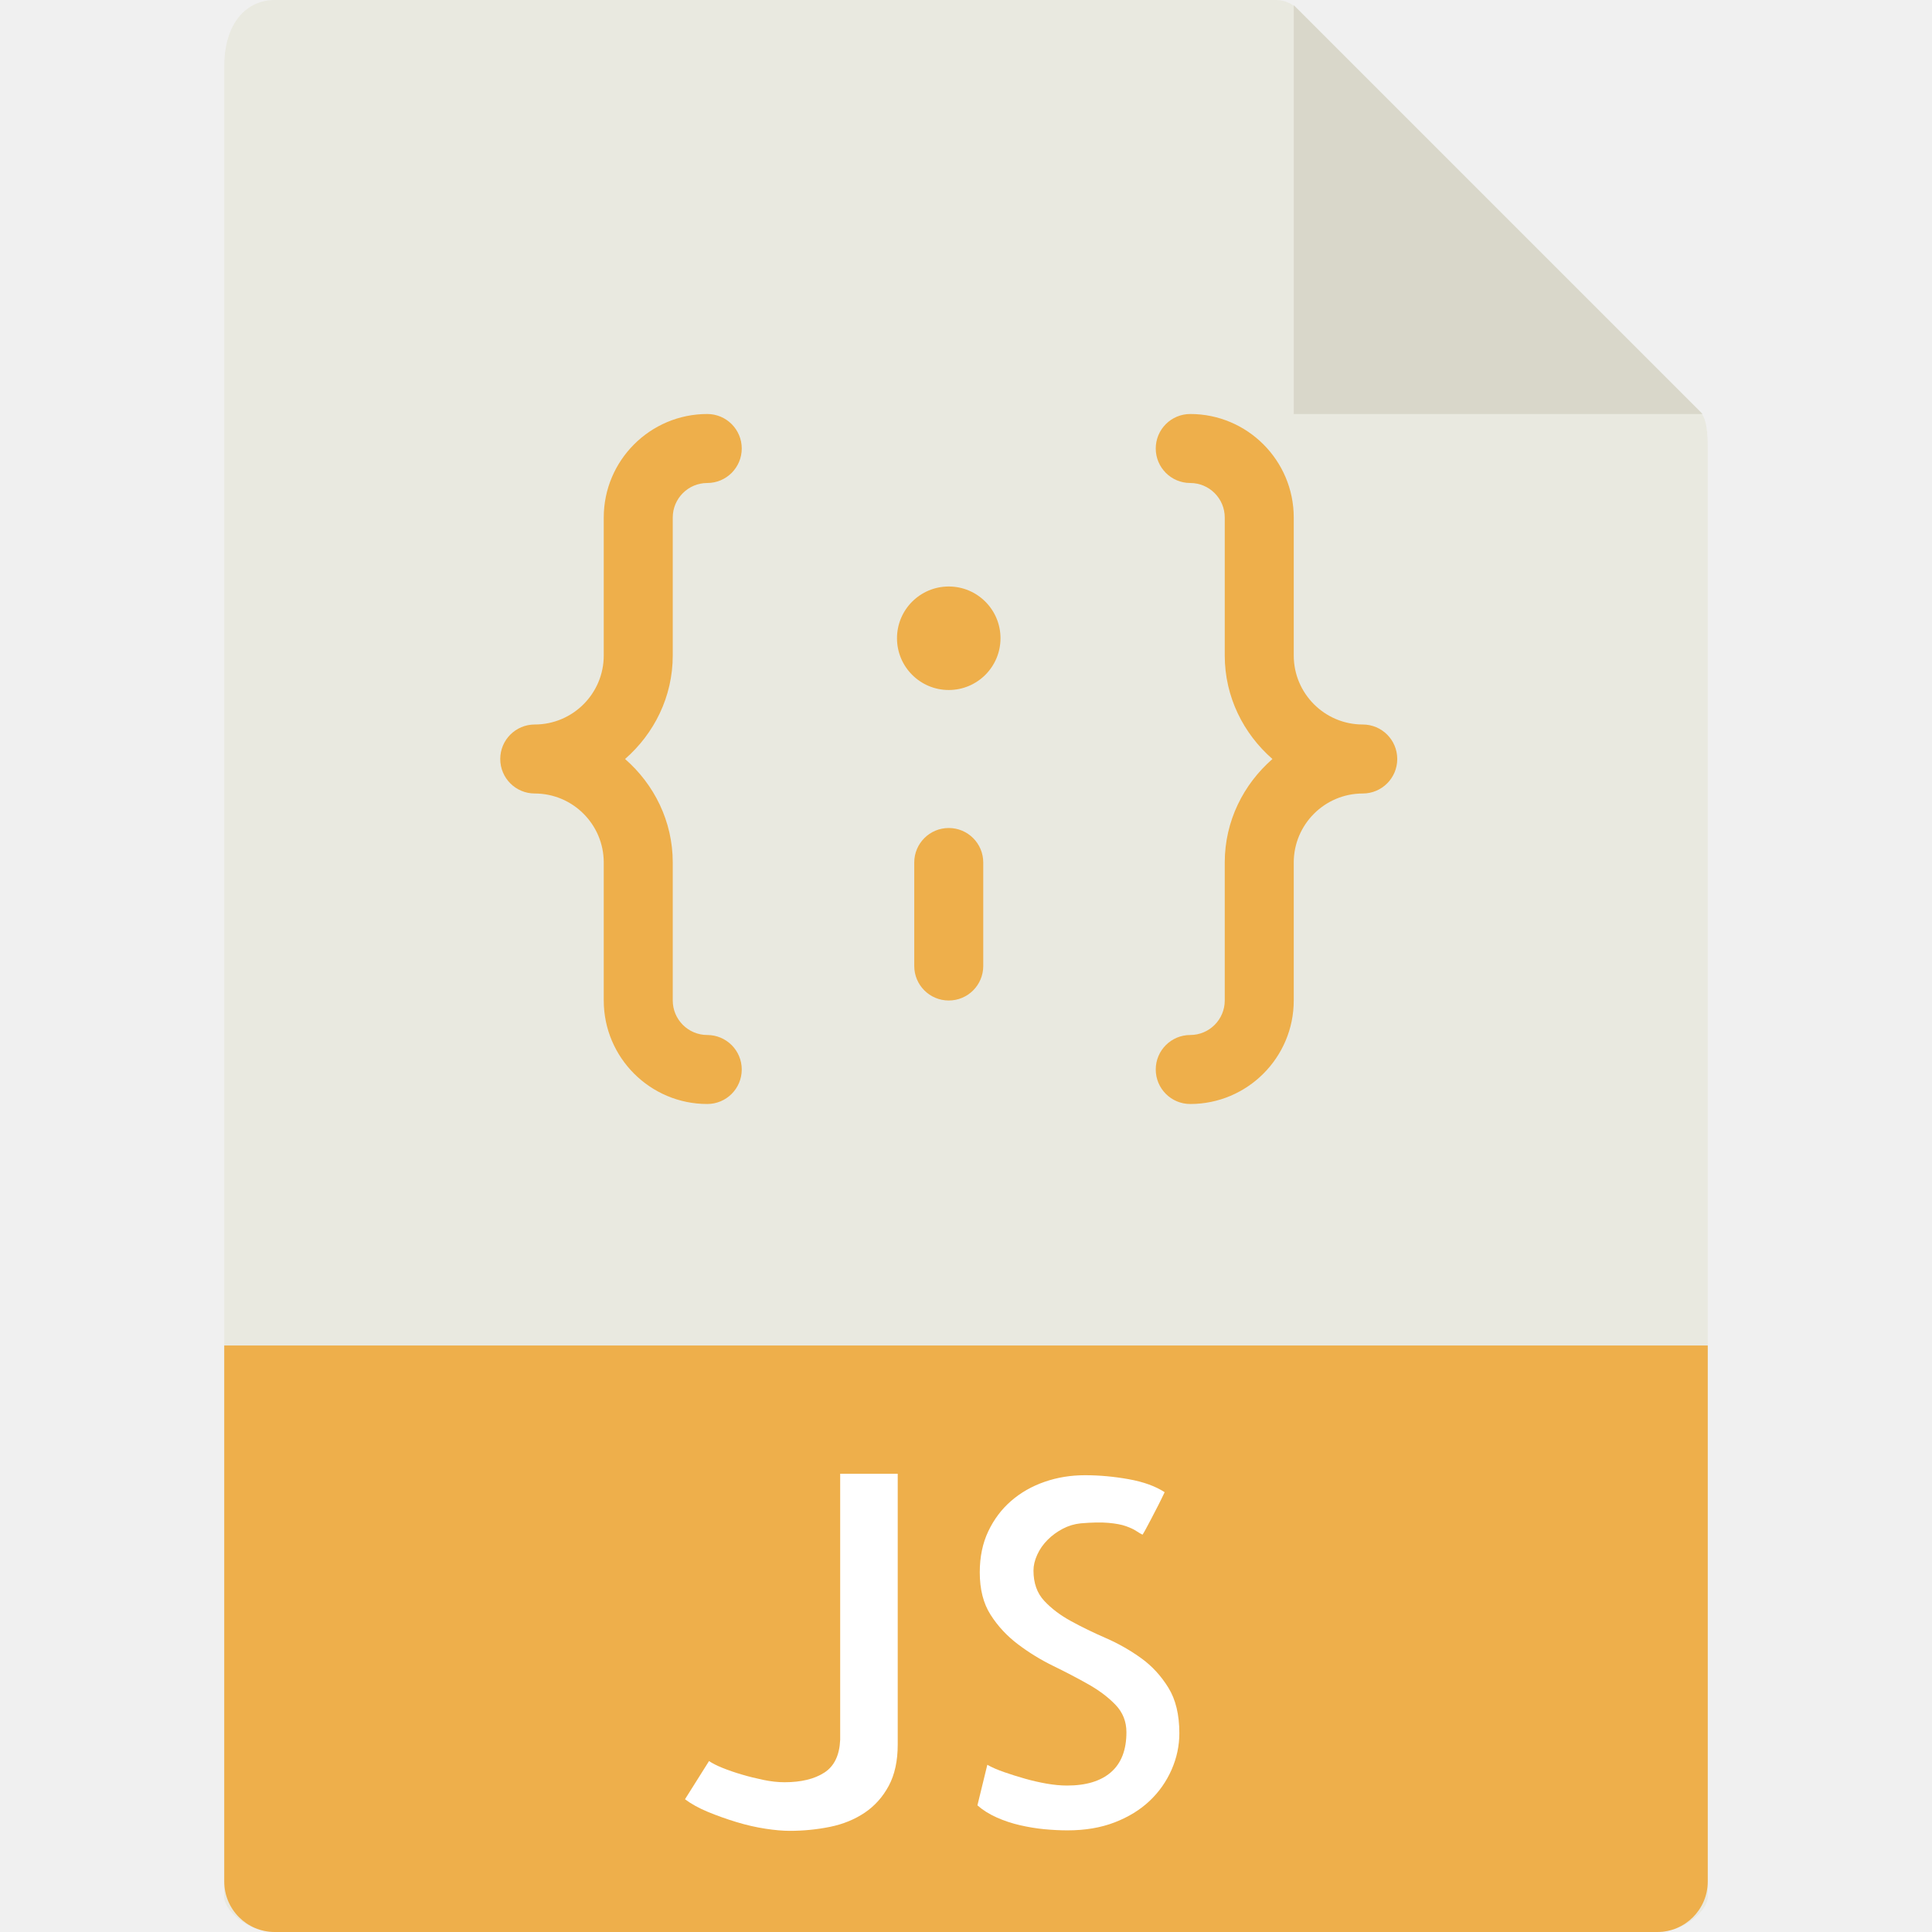
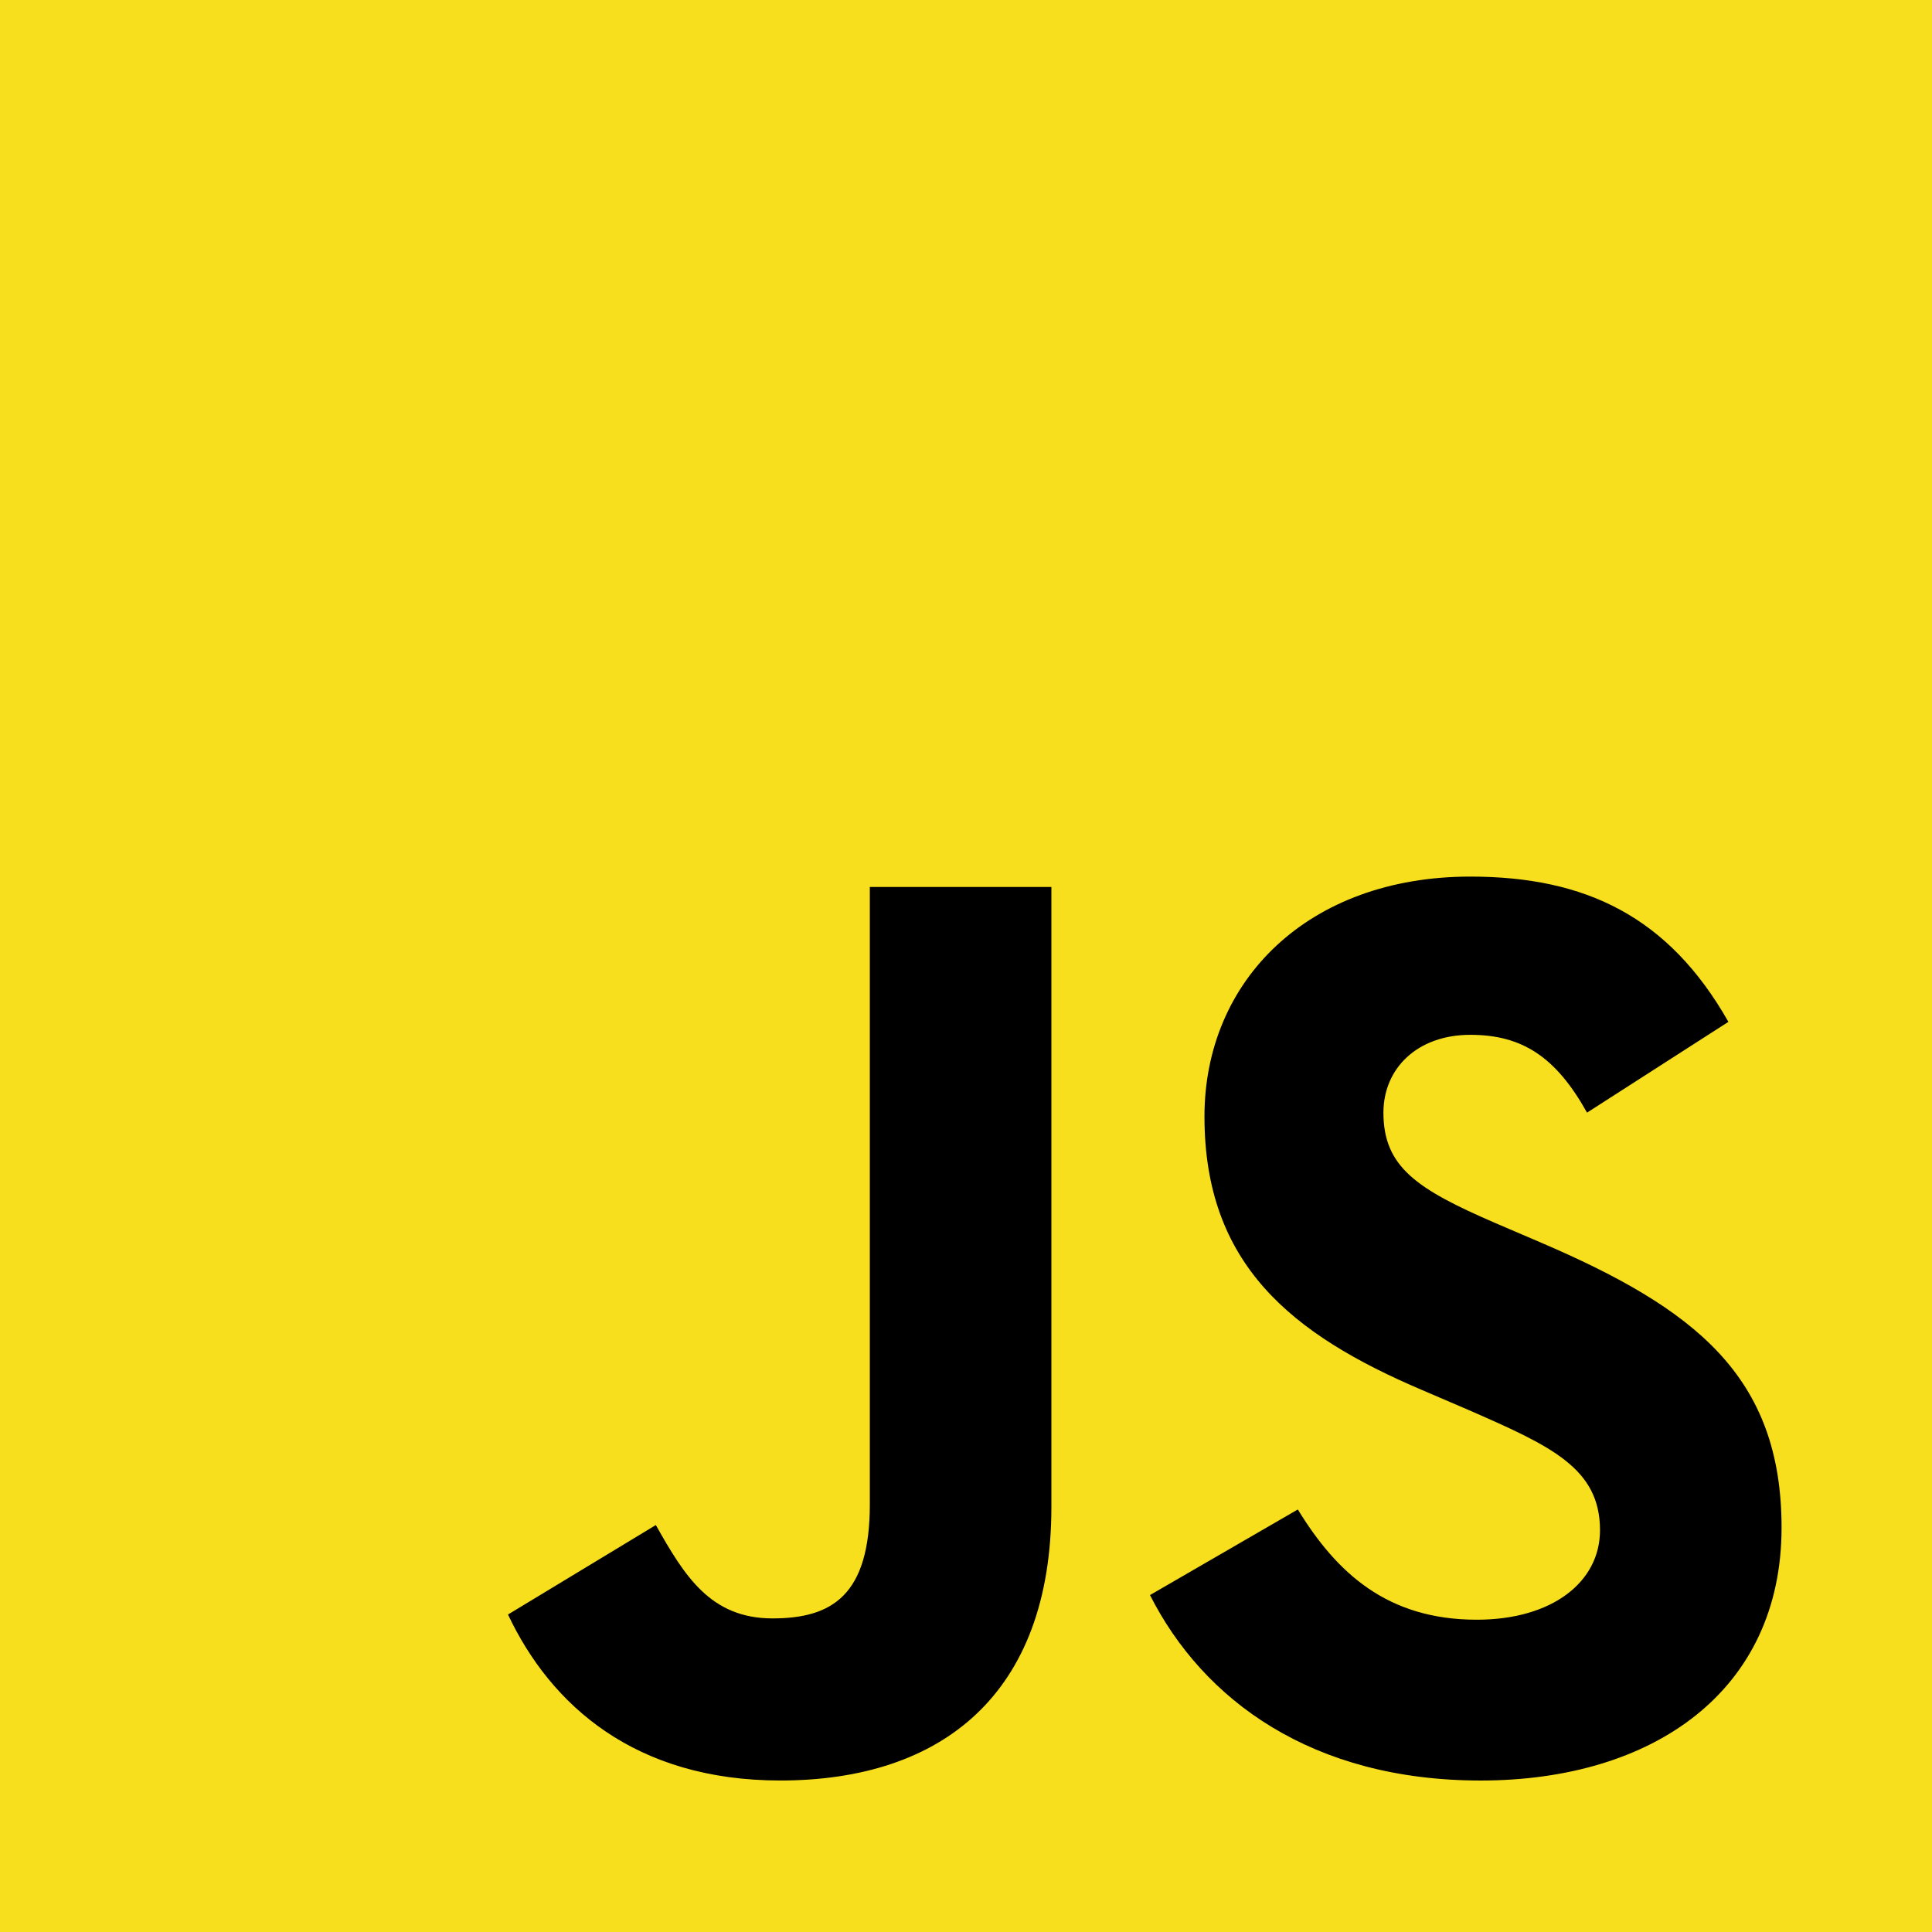
- <svg xmlns="http://www.w3.org/2000/svg" version="1.1" id="Capa_1" x="0px" y="0px" viewBox="0 0 56 56" style="enable-background:new 0 0 56 56;" xml:space="preserve">
-   <g>
-     <path style="fill:#E9E9E0;" d="M36.985,0H7.963C7.155,0,6.5,0.655,6.5,1.926V55c0,0.345,0.655,1,1.463,1h40.074   c0.808,0,1.463-0.655,1.463-1V12.978c0-0.696-0.093-0.92-0.257-1.085L37.607,0.257C37.442,0.093,37.218,0,36.985,0z" />
-     <polygon style="fill:#D9D7CA;" points="37.5,0.151 37.5,12 49.349,12  " />
-     <path style="fill:#EEAF4B;" d="M48.037,56H7.963C7.155,56,6.5,55.345,6.5,54.537V39h43v15.537C49.5,55.345,48.845,56,48.037,56z" />
-     <g>
-       <path style="fill:#FFFFFF;" d="M26.021,42.719v7.848c0,0.474-0.087,0.873-0.26,1.196c-0.174,0.323-0.406,0.583-0.697,0.779    c-0.292,0.196-0.627,0.333-1.005,0.41s-0.769,0.116-1.169,0.116c-0.201,0-0.436-0.021-0.704-0.062s-0.547-0.104-0.834-0.191    s-0.563-0.185-0.827-0.294c-0.265-0.109-0.488-0.232-0.67-0.369l0.697-1.107c0.091,0.063,0.221,0.13,0.39,0.198    s0.353,0.132,0.554,0.191c0.2,0.06,0.41,0.111,0.629,0.157s0.424,0.068,0.615,0.068c0.482,0,0.868-0.094,1.155-0.28    s0.439-0.504,0.458-0.95v-7.711H26.021z" />
-       <path style="fill:#FFFFFF;" d="M34.184,50.238c0,0.364-0.075,0.718-0.226,1.06s-0.362,0.643-0.636,0.902s-0.611,0.467-1.012,0.622    c-0.401,0.155-0.857,0.232-1.367,0.232c-0.219,0-0.444-0.012-0.677-0.034s-0.468-0.062-0.704-0.116    c-0.237-0.055-0.463-0.13-0.677-0.226s-0.399-0.212-0.554-0.349l0.287-1.176c0.127,0.073,0.289,0.144,0.485,0.212    s0.398,0.132,0.608,0.191c0.209,0.06,0.419,0.107,0.629,0.144c0.209,0.036,0.405,0.055,0.588,0.055c0.556,0,0.982-0.13,1.278-0.39    s0.444-0.645,0.444-1.155c0-0.31-0.105-0.574-0.314-0.793c-0.21-0.219-0.472-0.417-0.786-0.595s-0.654-0.355-1.019-0.533    c-0.365-0.178-0.707-0.388-1.025-0.629c-0.319-0.241-0.584-0.526-0.793-0.854c-0.21-0.328-0.314-0.738-0.314-1.23    c0-0.446,0.082-0.843,0.246-1.189s0.385-0.641,0.663-0.882s0.602-0.426,0.971-0.554s0.759-0.191,1.169-0.191    c0.419,0,0.843,0.039,1.271,0.116c0.428,0.077,0.774,0.203,1.039,0.376c-0.055,0.118-0.119,0.248-0.191,0.39    c-0.073,0.142-0.142,0.273-0.205,0.396c-0.064,0.123-0.119,0.226-0.164,0.308c-0.046,0.082-0.073,0.128-0.082,0.137    c-0.055-0.027-0.116-0.063-0.185-0.109s-0.167-0.091-0.294-0.137c-0.128-0.046-0.297-0.077-0.506-0.096    c-0.21-0.019-0.479-0.014-0.807,0.014c-0.183,0.019-0.355,0.07-0.52,0.157s-0.311,0.193-0.438,0.321    c-0.128,0.128-0.229,0.271-0.301,0.431c-0.073,0.159-0.109,0.313-0.109,0.458c0,0.364,0.104,0.658,0.314,0.882    c0.209,0.224,0.469,0.419,0.779,0.588c0.31,0.169,0.646,0.333,1.012,0.492c0.364,0.159,0.704,0.354,1.019,0.581    s0.576,0.513,0.786,0.854C34.078,49.261,34.184,49.7,34.184,50.238z" />
-     </g>
-     <g>
-       <path style="fill:#EEAF4B;" d="M19.5,19v-4c0-0.551,0.448-1,1-1c0.553,0,1-0.448,1-1s-0.447-1-1-1c-1.654,0-3,1.346-3,3v4    c0,1.103-0.897,2-2,2c-0.553,0-1,0.448-1,1s0.447,1,1,1c1.103,0,2,0.897,2,2v4c0,1.654,1.346,3,3,3c0.553,0,1-0.448,1-1    s-0.447-1-1-1c-0.552,0-1-0.449-1-1v-4c0-1.2-0.542-2.266-1.382-3C18.958,21.266,19.5,20.2,19.5,19z" />
-       <circle style="fill:#EEAF4B;" cx="27.5" cy="18.5" r="1.5" />
-       <path style="fill:#EEAF4B;" d="M39.5,21c-1.103,0-2-0.897-2-2v-4c0-1.654-1.346-3-3-3c-0.553,0-1,0.448-1,1s0.447,1,1,1    c0.552,0,1,0.449,1,1v4c0,1.2,0.542,2.266,1.382,3c-0.84,0.734-1.382,1.8-1.382,3v4c0,0.551-0.448,1-1,1c-0.553,0-1,0.448-1,1    s0.447,1,1,1c1.654,0,3-1.346,3-3v-4c0-1.103,0.897-2,2-2c0.553,0,1-0.448,1-1S40.053,21,39.5,21z" />
-       <path style="fill:#EEAF4B;" d="M27.5,24c-0.553,0-1,0.448-1,1v3c0,0.552,0.447,1,1,1s1-0.448,1-1v-3    C28.5,24.448,28.053,24,27.5,24z" />
-     </g>
-   </g>
-   <g>
- </g>
-   <g>
- </g>
-   <g>
- </g>
-   <g>
- </g>
-   <g>
- </g>
-   <g>
- </g>
-   <g>
- </g>
-   <g>
- </g>
-   <g>
- </g>
-   <g>
- </g>
-   <g>
- </g>
-   <g>
- </g>
-   <g>
- </g>
-   <g>
- </g>
-   <g>
- </g>
+ <svg xmlns="http://www.w3.org/2000/svg" width="2500" height="2500" viewBox="0 0 256 256" preserveAspectRatio="xMinYMin meet">
+   <path d="M0 0h256v256H0V0z" fill="#F7DF1E" />
+   <path d="M67.312 213.932l19.59-11.856c3.78 6.701 7.218 12.371 15.465 12.371 7.905 0 12.89-3.092 12.89-15.12v-81.798h24.057v82.138c0 24.917-14.606 36.259-35.916 36.259-19.245 0-30.416-9.967-36.087-21.996M152.381 211.354l19.588-11.341c5.157 8.421 11.859 14.607 23.715 14.607 9.969 0 16.325-4.984 16.325-11.858 0-8.248-6.53-11.17-17.528-15.98l-6.013-2.58c-17.357-7.387-28.87-16.667-28.87-36.257 0-18.044 13.747-31.792 35.228-31.792 15.294 0 26.292 5.328 34.196 19.247L210.29 147.43c-4.125-7.389-8.591-10.31-15.465-10.31-7.046 0-11.514 4.468-11.514 10.31 0 7.217 4.468 10.14 14.778 14.608l6.014 2.577c20.45 8.765 31.963 17.7 31.963 37.804 0 21.654-17.012 33.51-39.867 33.51-22.339 0-36.774-10.654-43.819-24.574" />
</svg>
